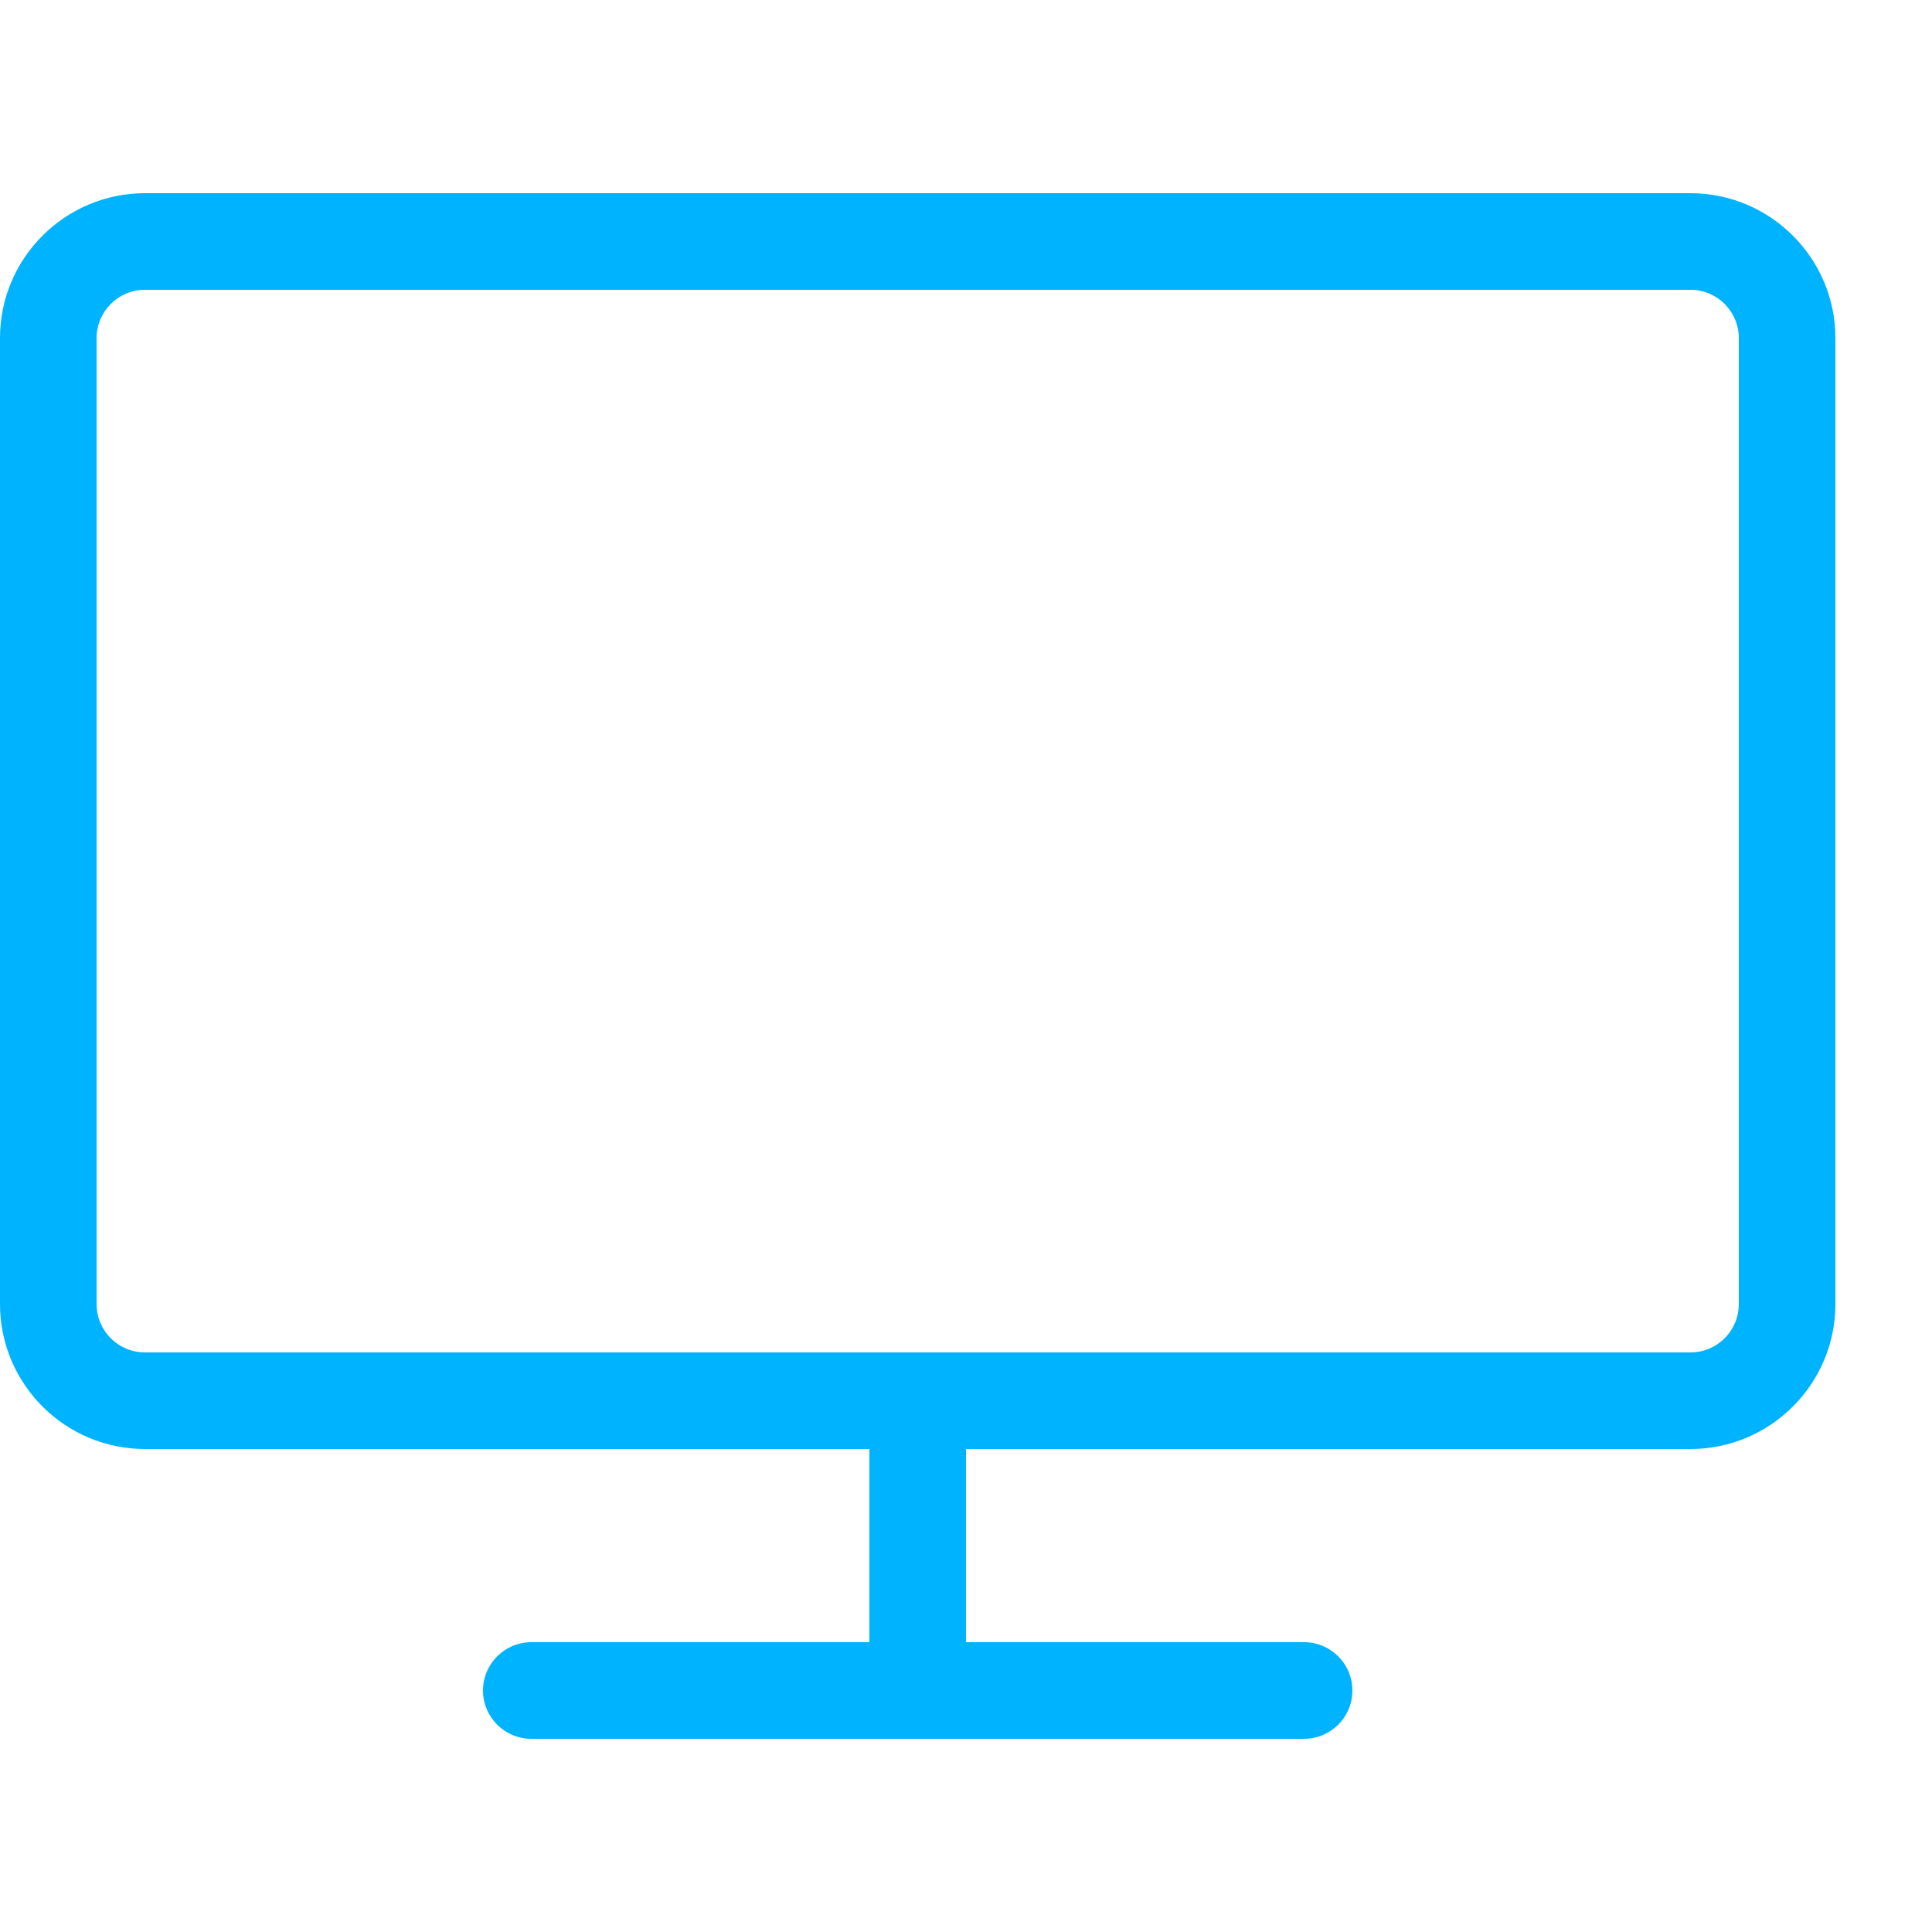
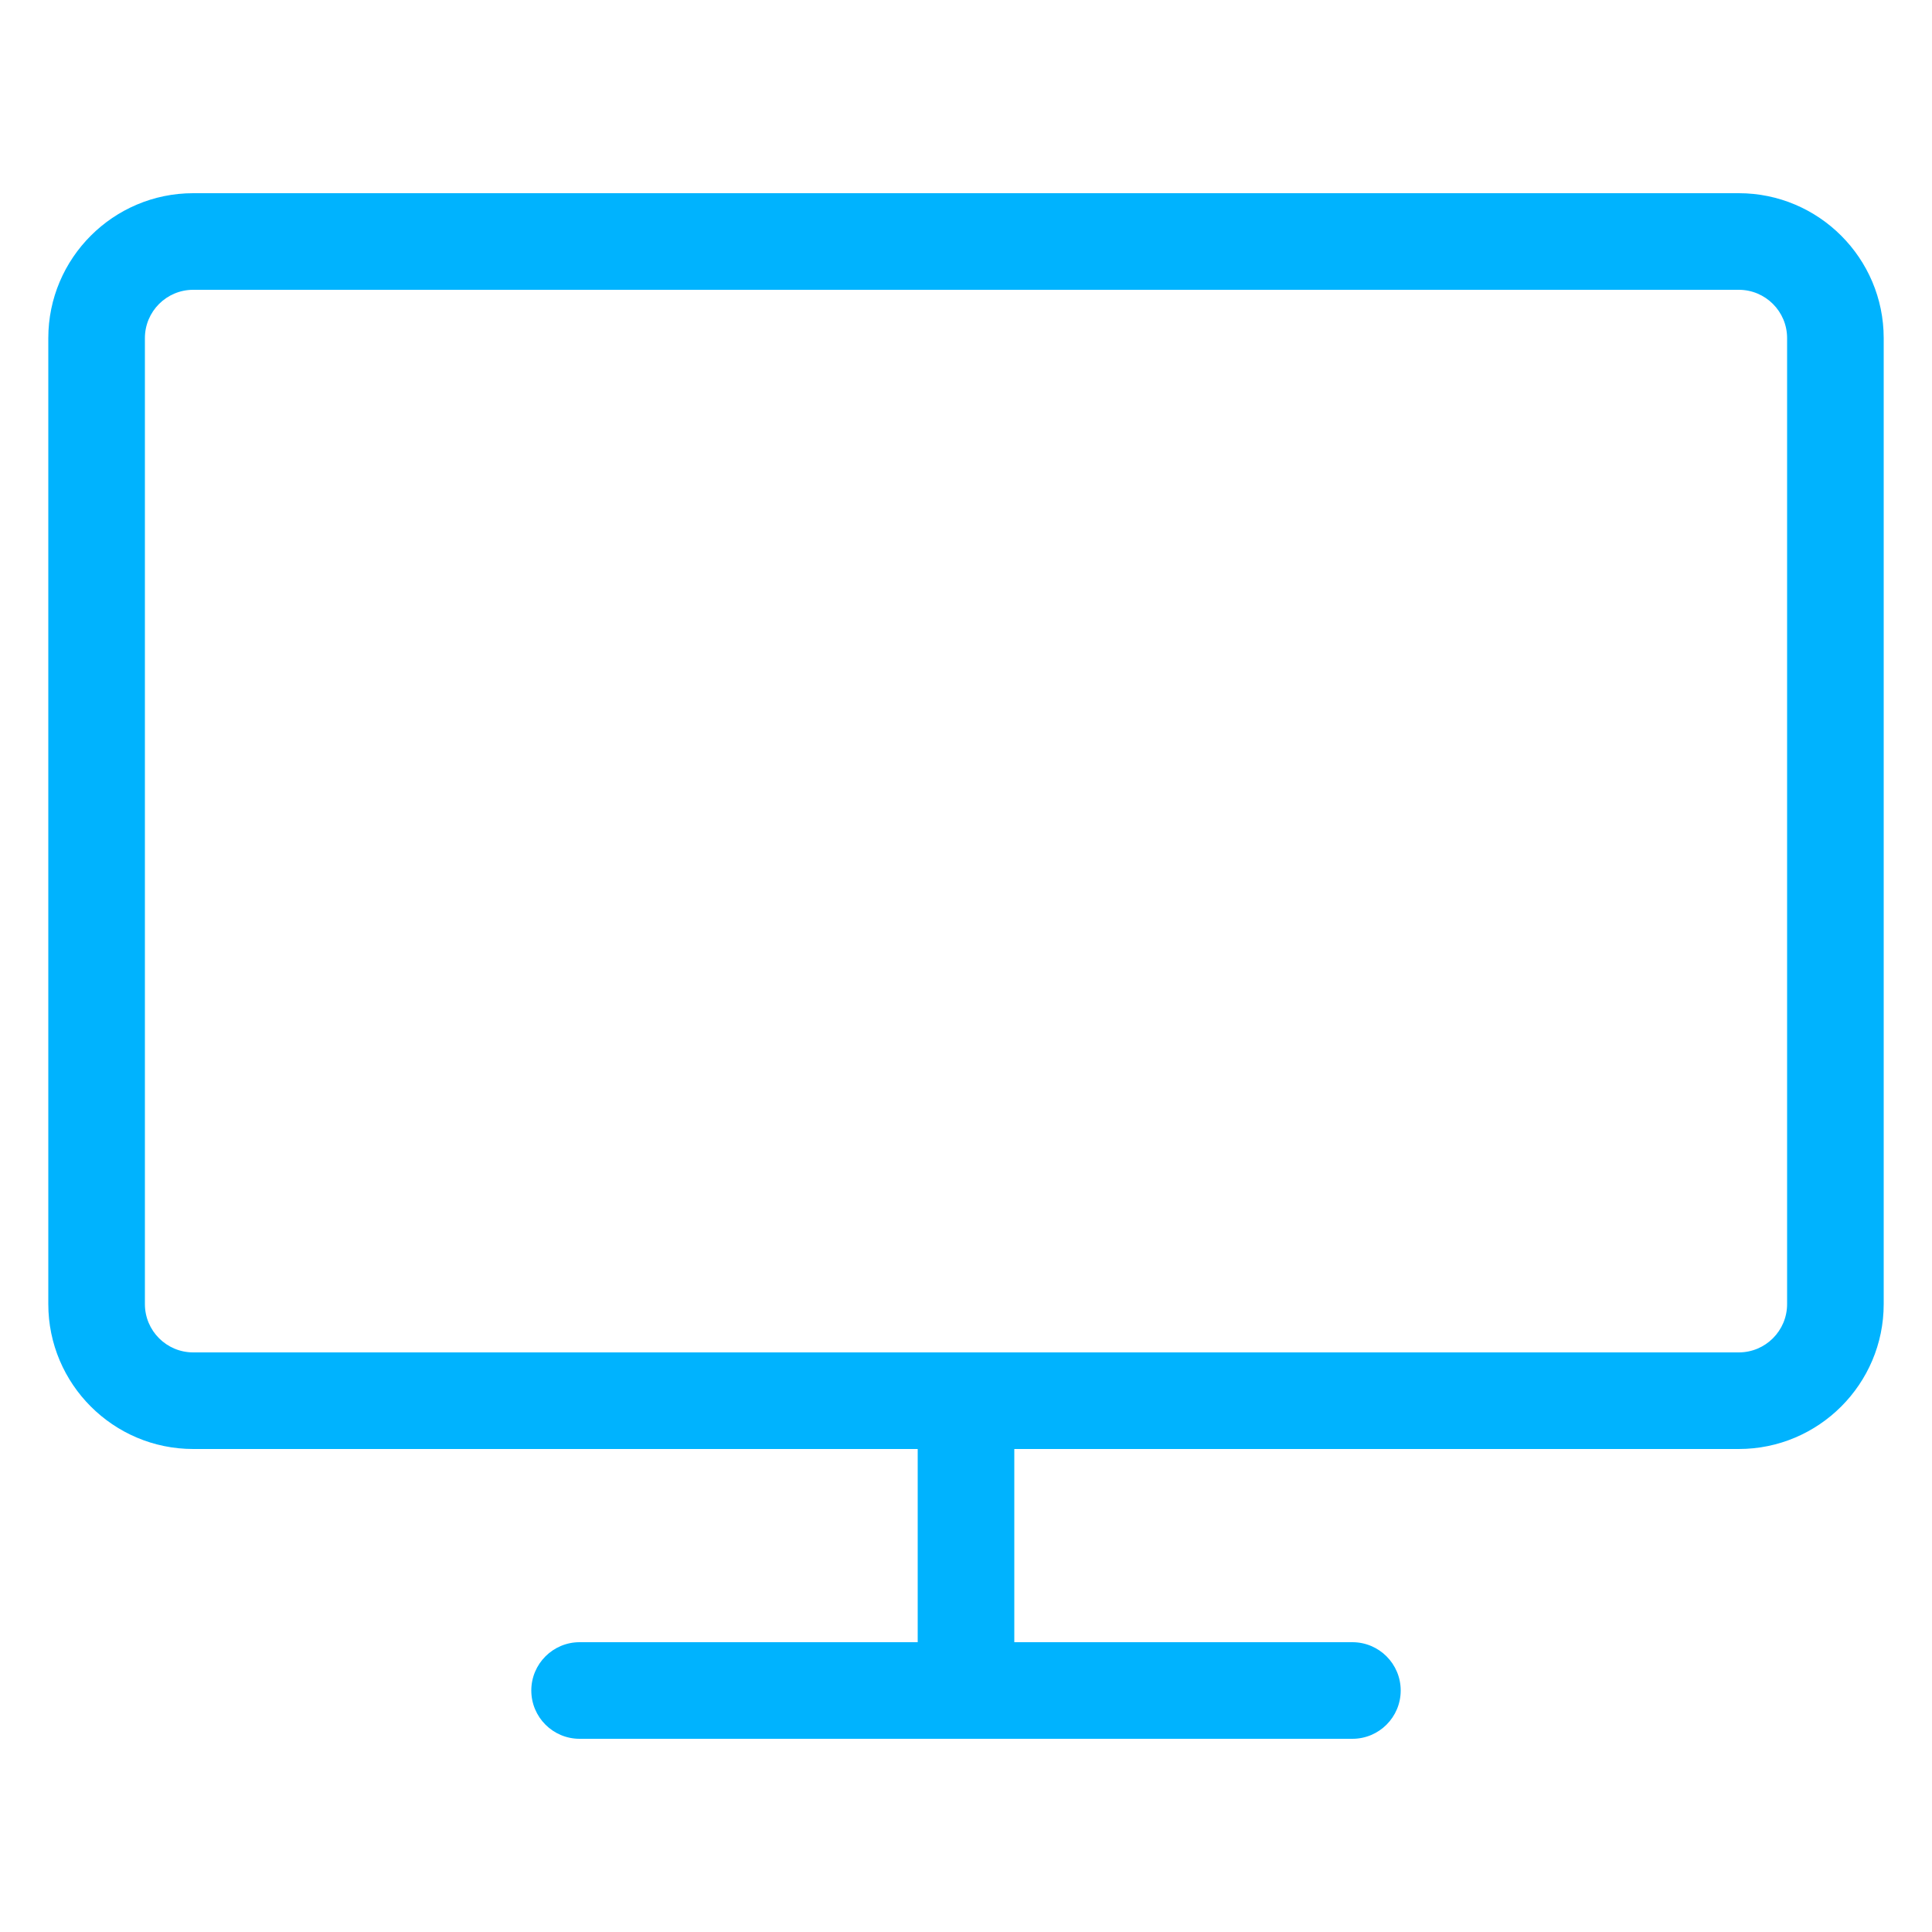
- <svg xmlns="http://www.w3.org/2000/svg" version="1.1" width="20" height="20" viewBox="0 0 20 20">
-   <path fill="#00b3fe" d="M17.5 2h-16c-0.827 0-1.5 0.673-1.5 1.5v10c0 0.827 0.673 1.5 1.5 1.5h7.5v2h-3.5c-0.276 0-0.5 0.224-0.5 0.5s0.224 0.5 0.5 0.5h8c0.276 0 0.5-0.224 0.5-0.5s-0.224-0.5-0.5-0.5h-3.5v-2h7.5c0.827 0 1.5-0.673 1.5-1.5v-10c0-0.827-0.673-1.5-1.5-1.5zM18 13.5c0 0.276-0.224 0.5-0.5 0.5h-16c-0.276 0-0.5-0.224-0.5-0.5v-10c0-0.276 0.224-0.5 0.5-0.5h16c0.276 0 0.5 0.224 0.5 0.5v10z" />
+ <svg xmlns="http://www.w3.org/2000/svg" version="1.1" width="20" height="20" viewBox="0 0 20 20" id="svg176">
+   <defs id="defs180" />
+   <path fill="#00b3fe" d="M 18,2 H 2 C 1.173,2 0.5,2.673 0.5,3.5 v 10 C 0.5,14.327 1.173,15 2,15 h 7.5 v 2 H 6 C 5.724,17 5.5,17.224 5.5,17.5 5.5,17.776 5.724,18 6,18 h 8 c 0.276,0 0.5,-0.224 0.5,-0.5 C 14.5,17.224 14.276,17 14,17 H 10.5 V 15 H 18 c 0.827,0 1.5,-0.673 1.5,-1.5 V 3.5 C 19.5,2.673 18.827,2 18,2 Z m 0.5,11.5 C 18.5,13.776 18.276,14 18,14 H 2 C 1.724,14 1.5,13.776 1.5,13.5 V 3.5 C 1.5,3.224 1.724,3 2,3 h 16 c 0.276,0 0.5,0.224 0.5,0.5 z" id="path174" />
</svg>
